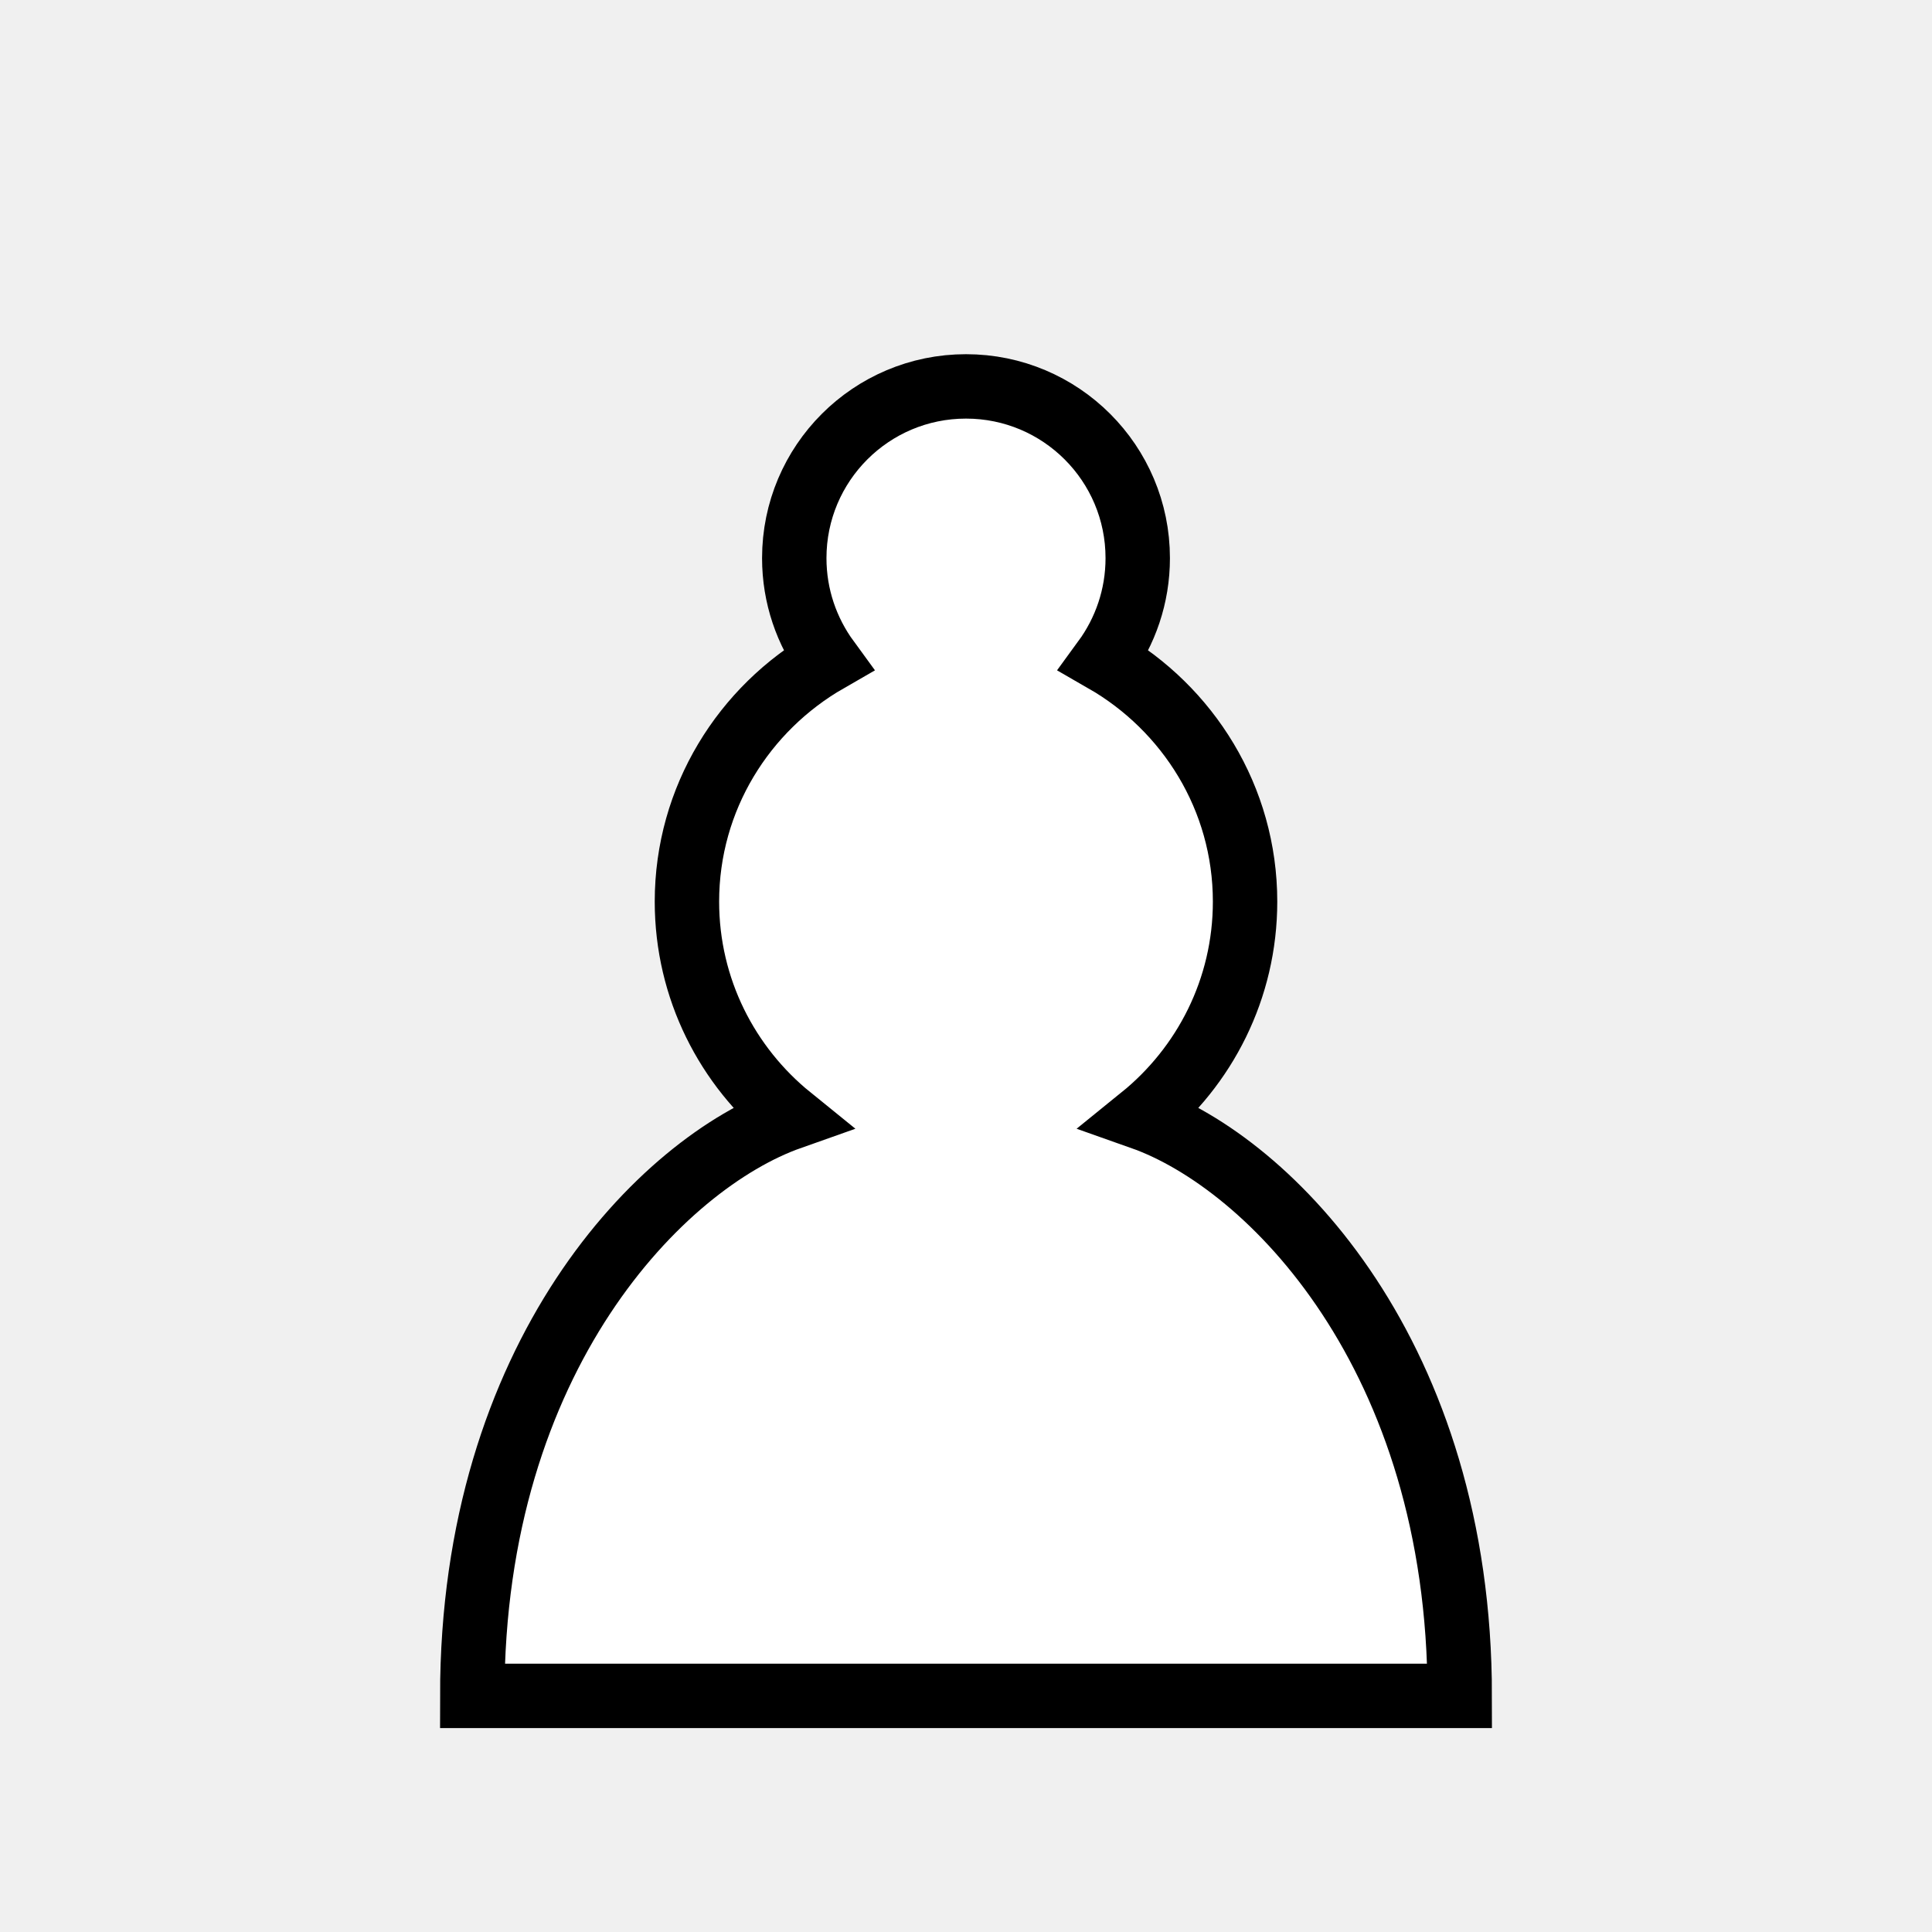
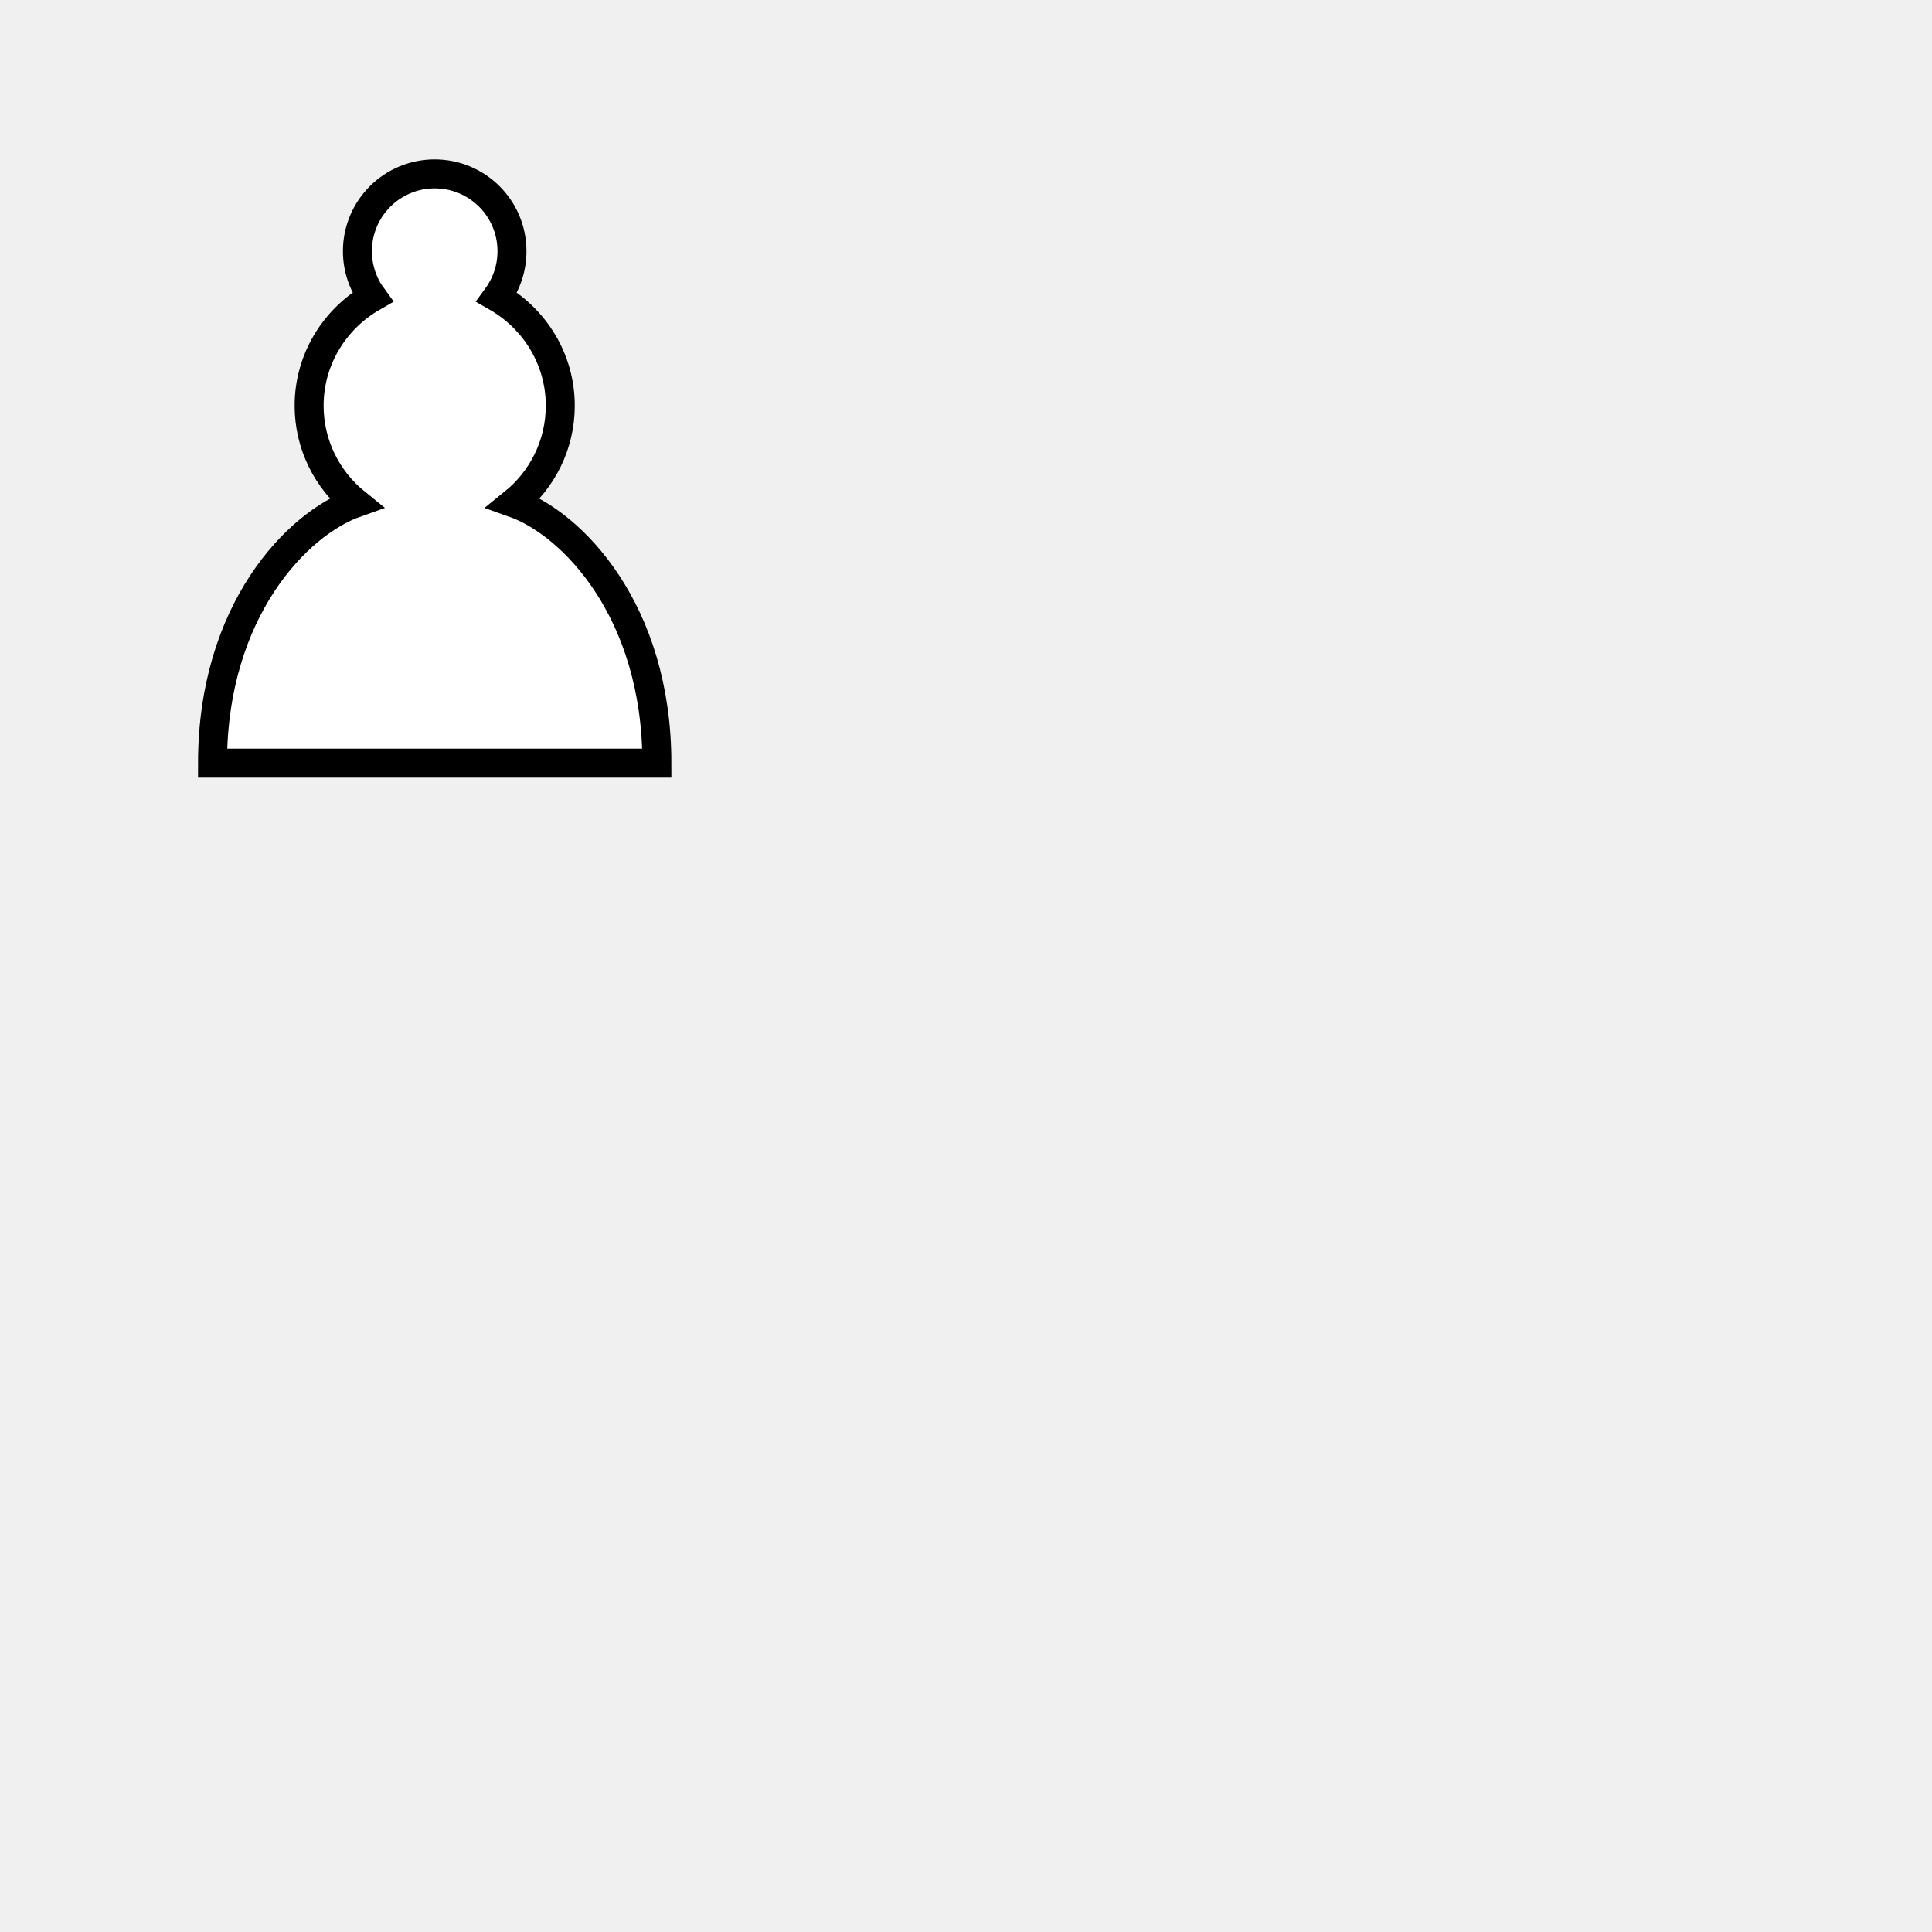
- <svg xmlns="http://www.w3.org/2000/svg" version="1.1" width="45" height="45">
+ <svg xmlns="http://www.w3.org/2000/svg" version="1.1" width="100" height="100">
  <path d="m 22.5,9 c -2.21,0 -4,1.79 -4,4 0,0.89 0.29,1.71 0.78,2.38 C 17.33,16.5 16,18.59 16,21 c 0,2.03 0.94,3.84 2.41,5.03 C 15.41,27.09 11,31.58 11,39.5 H 34 C 34,31.58 29.59,27.09 26.59,26.03 28.06,24.84 29,23.03 29,21 29,18.59 27.67,16.5 25.72,15.38 26.21,14.71 26.5,13.89 26.5,13 c 0,-2.21 -1.79,-4 -4,-4 z" style="opacity:1; fill:#ffffff; fill-opacity:1; fill-rule:nonzero; stroke:#000000; stroke-width:1.5; stroke-linecap:round; stroke-linejoin:miter; stroke-miterlimit:4; stroke-dasharray:none; stroke-opacity:1;" />
</svg>
